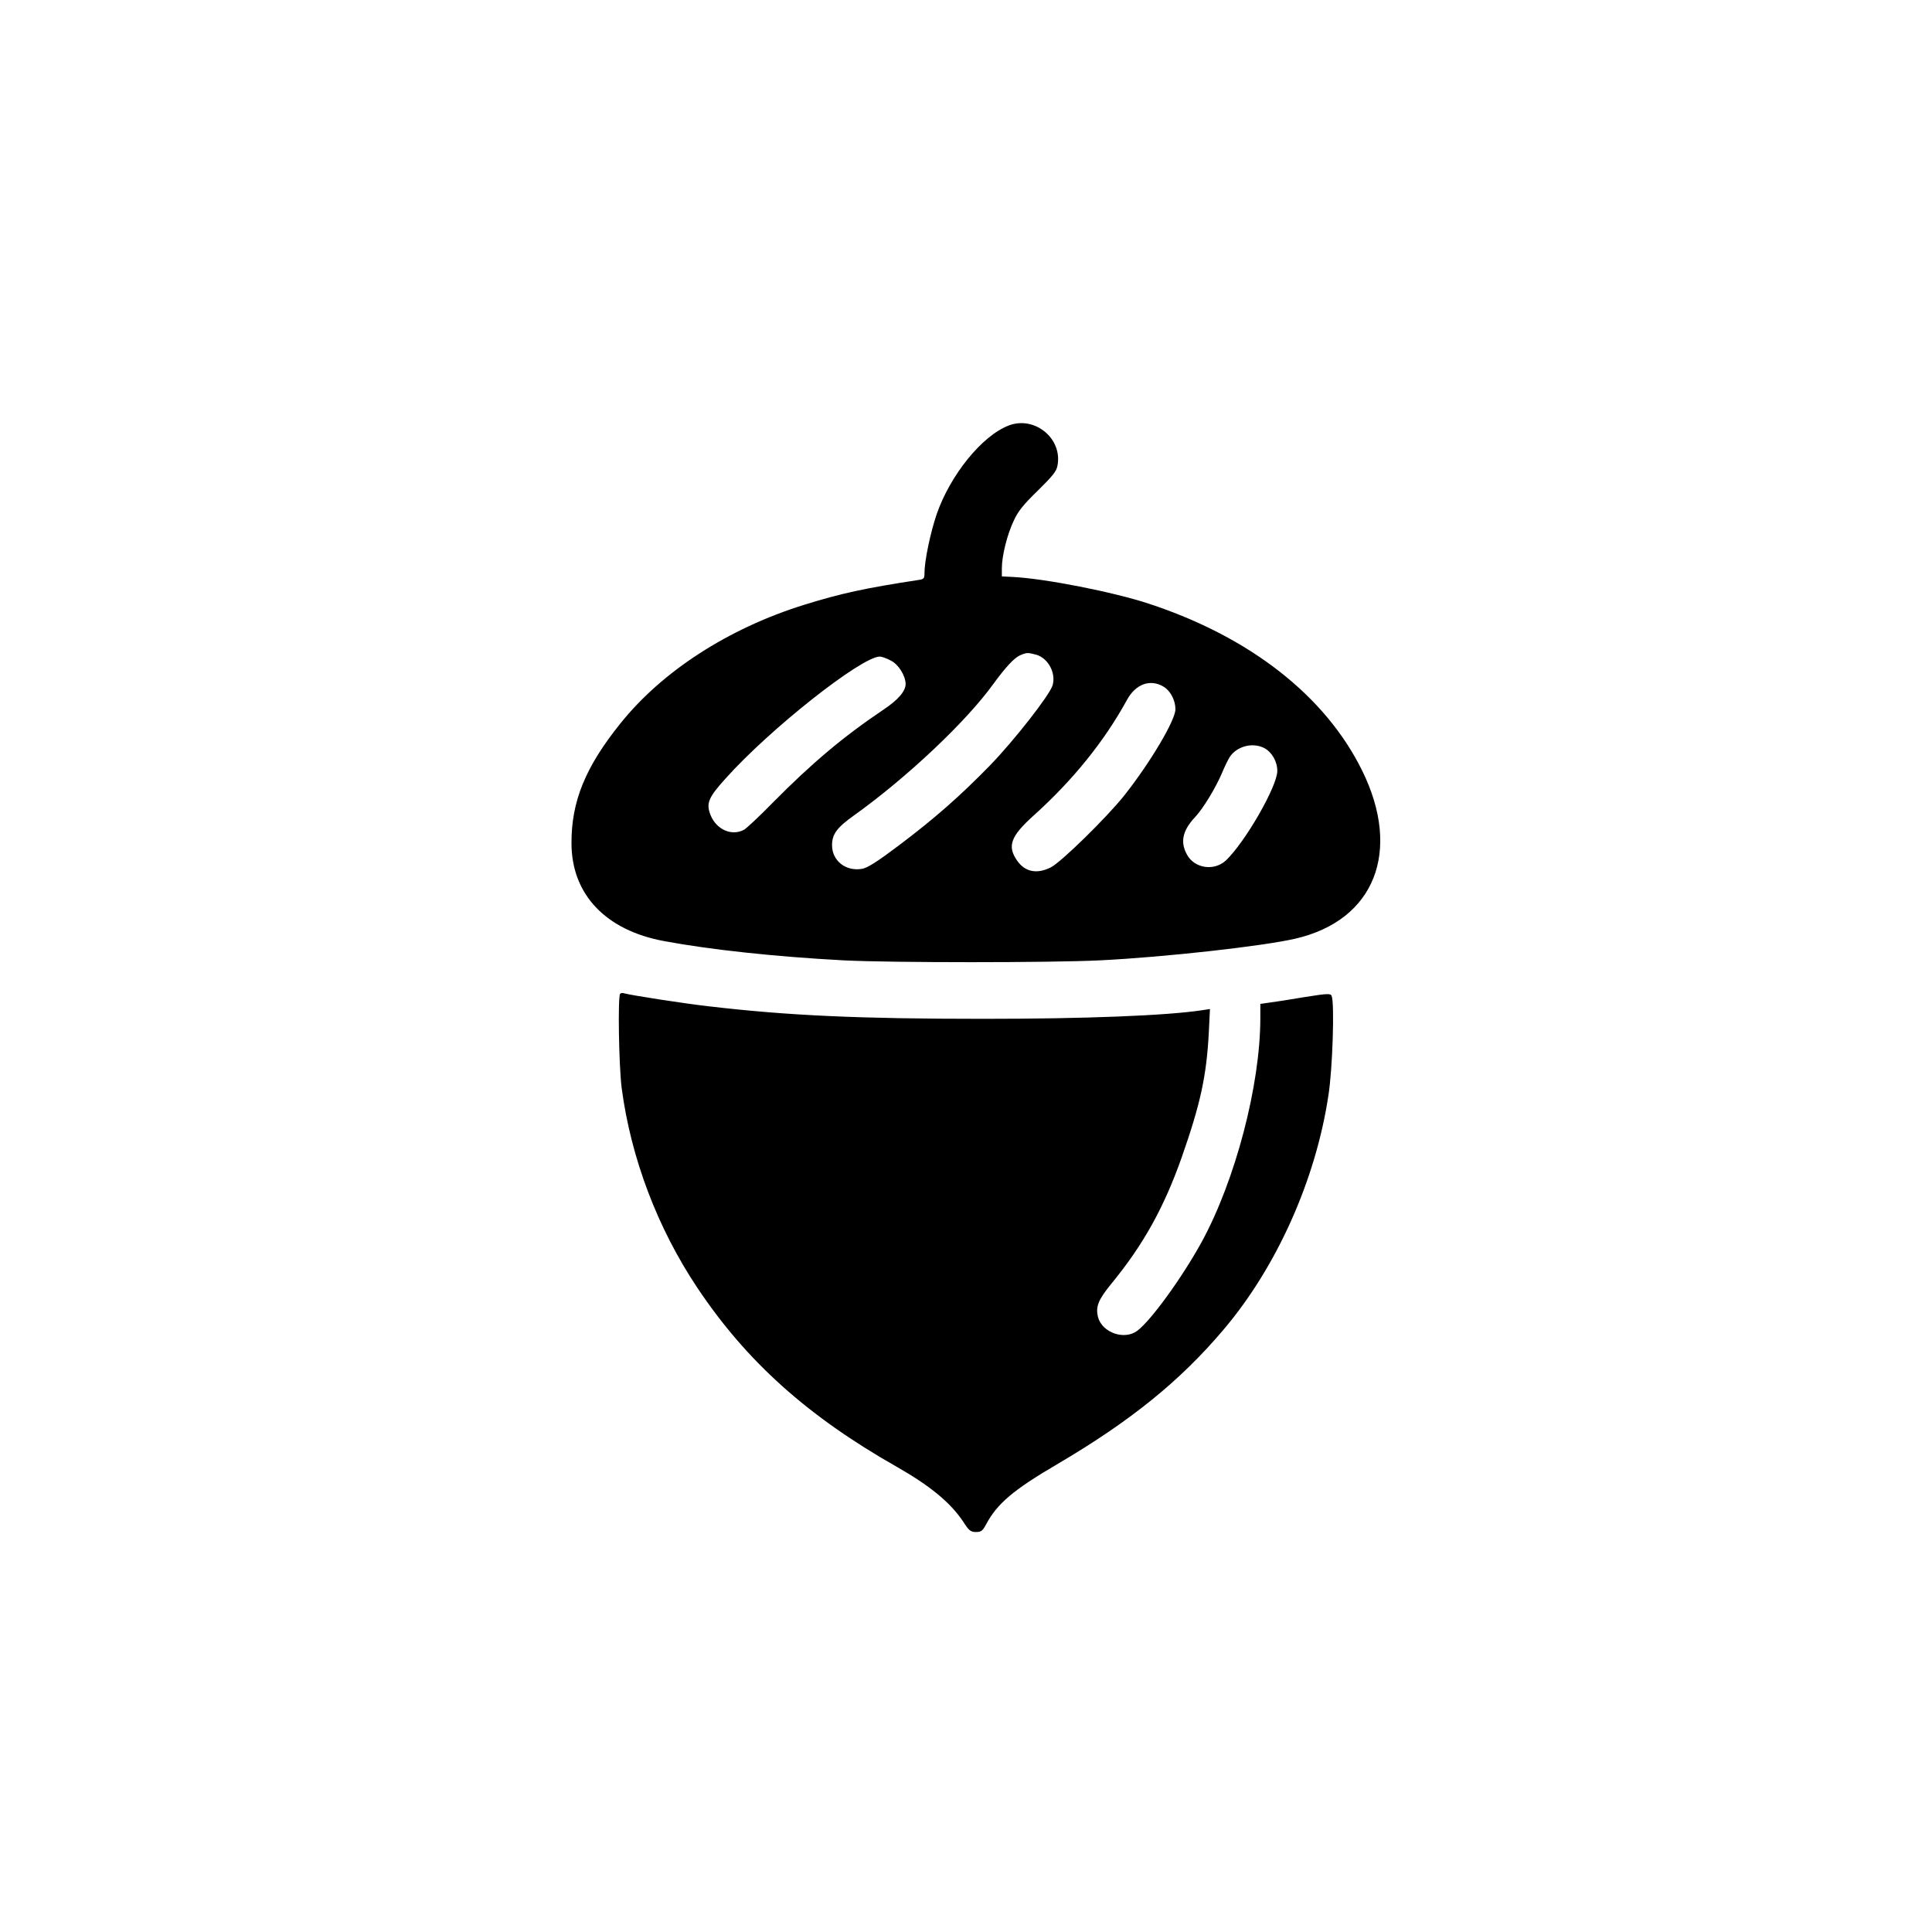
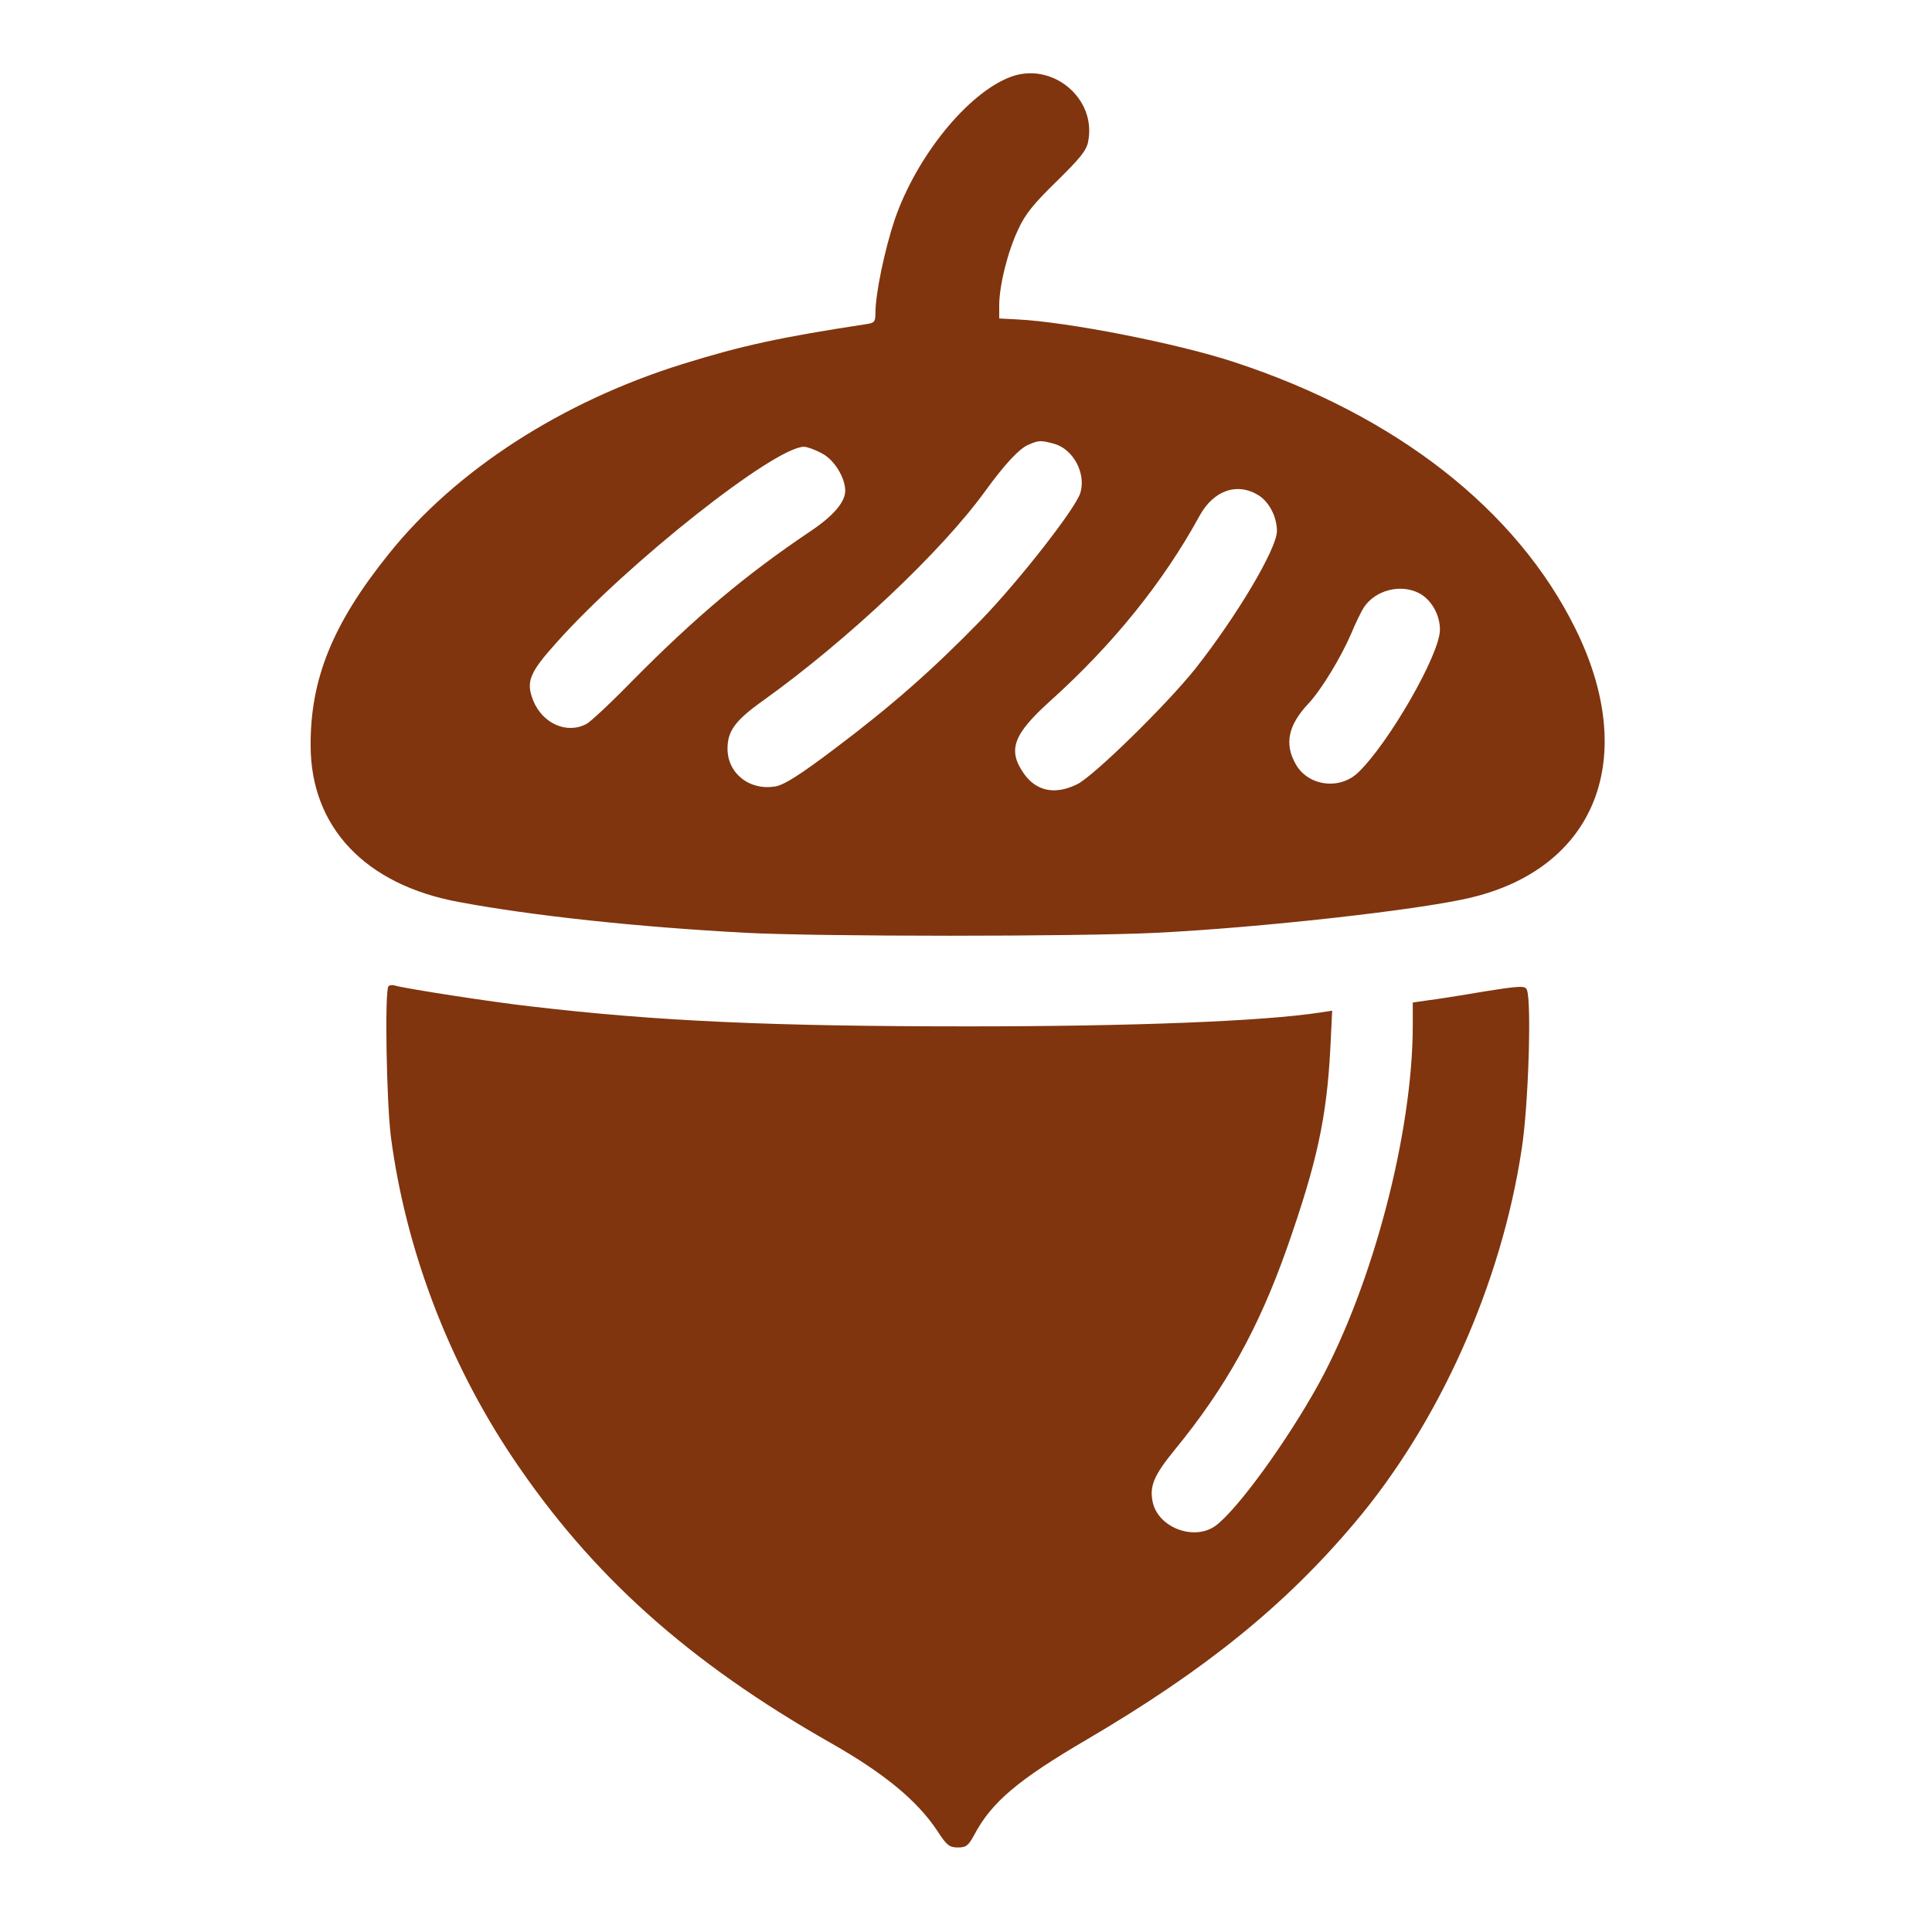
- <svg xmlns="http://www.w3.org/2000/svg" version="1.0" width="1024pt" height="1024pt" viewBox="0 0 1024 1024" preserveAspectRatio="xMidYMid meet">
-   <g transform="translate(0,1024) scale(0.1,-0.1)" fill="#000000" stroke="none">
+ <svg xmlns="http://www.w3.org/2000/svg" version="1.0" width="1024pt" height="1024pt" viewBox="280 200 480 640" preserveAspectRatio="xMidYMid meet">
+   <g transform="translate(0,1024) scale(0.1,-0.1)" fill="#80350E" stroke="none">
    <path d="M5347 7985 c-142 -54 -311 -263 -383 -472 -33 -98 -64 -246 -64 -309 0 -30 -3 -34 -32 -38 -282 -43 -411 -71 -607 -132 -401 -125 -752 -352 -974 -630 -184 -229 -259 -412 -258 -633 0 -271 181 -462 491 -519 246 -46 594 -83 950 -102 251 -13 1097 -13 1361 0 343 17 863 75 1035 115 420 97 565 463 353 892 -195 395 -594 707 -1129 883 -187 62 -554 134 -722 142 l-58 3 0 43 c0 65 28 179 63 252 23 51 52 86 128 160 78 77 99 102 104 133 27 143 -121 264 -258 212z m145 -1215 c63 -18 106 -97 87 -162 -14 -50 -203 -292 -332 -425 -157 -161 -293 -281 -483 -424 -114 -86 -166 -119 -195 -124 -86 -15 -159 43 -159 125 0 59 26 94 119 160 279 200 592 495 736 695 64 88 111 138 140 151 37 16 41 16 87 4z m-771 -31 c41 -20 78 -79 79 -124 0 -38 -39 -84 -117 -136 -214 -144 -378 -282 -588 -494 -71 -73 -140 -137 -152 -143 -65 -35 -146 1 -177 78 -24 62 -13 91 79 193 234 262 720 646 818 647 10 0 36 -9 58 -21z m1447 -139 c36 -22 62 -72 62 -119 0 -59 -135 -285 -271 -457 -95 -119 -338 -357 -391 -382 -73 -36 -135 -23 -176 35 -55 78 -36 130 86 240 209 188 375 394 495 613 46 85 124 113 195 70z m533 -325 c40 -21 69 -71 69 -121 0 -82 -172 -380 -273 -475 -62 -57 -165 -42 -205 30 -38 67 -25 129 43 201 42 45 107 152 141 231 14 34 33 73 42 87 38 57 121 79 183 47z" />
    <path d="M3287 4973 c-13 -13 -7 -381 8 -500 49 -371 190 -743 402 -1060 261 -390 583 -679 1057 -948 174 -99 284 -189 351 -290 31 -48 40 -55 68 -55 28 0 35 6 55 43 57 107 144 181 373 315 390 229 655 443 886 717 281 332 487 793 554 1240 22 139 33 488 17 526 -5 14 -20 14 -145 -6 -76 -13 -159 -26 -185 -29 l-48 -7 0 -75 c0 -355 -132 -859 -311 -1187 -104 -189 -269 -417 -342 -471 -68 -50 -184 -10 -207 72 -14 56 0 92 72 180 168 205 277 401 371 667 99 282 132 431 144 664 l6 123 -39 -6 c-189 -29 -620 -46 -1164 -46 -654 0 -1032 17 -1450 66 -127 14 -416 59 -451 69 -8 3 -18 2 -22 -2z" />
  </g>
</svg>
